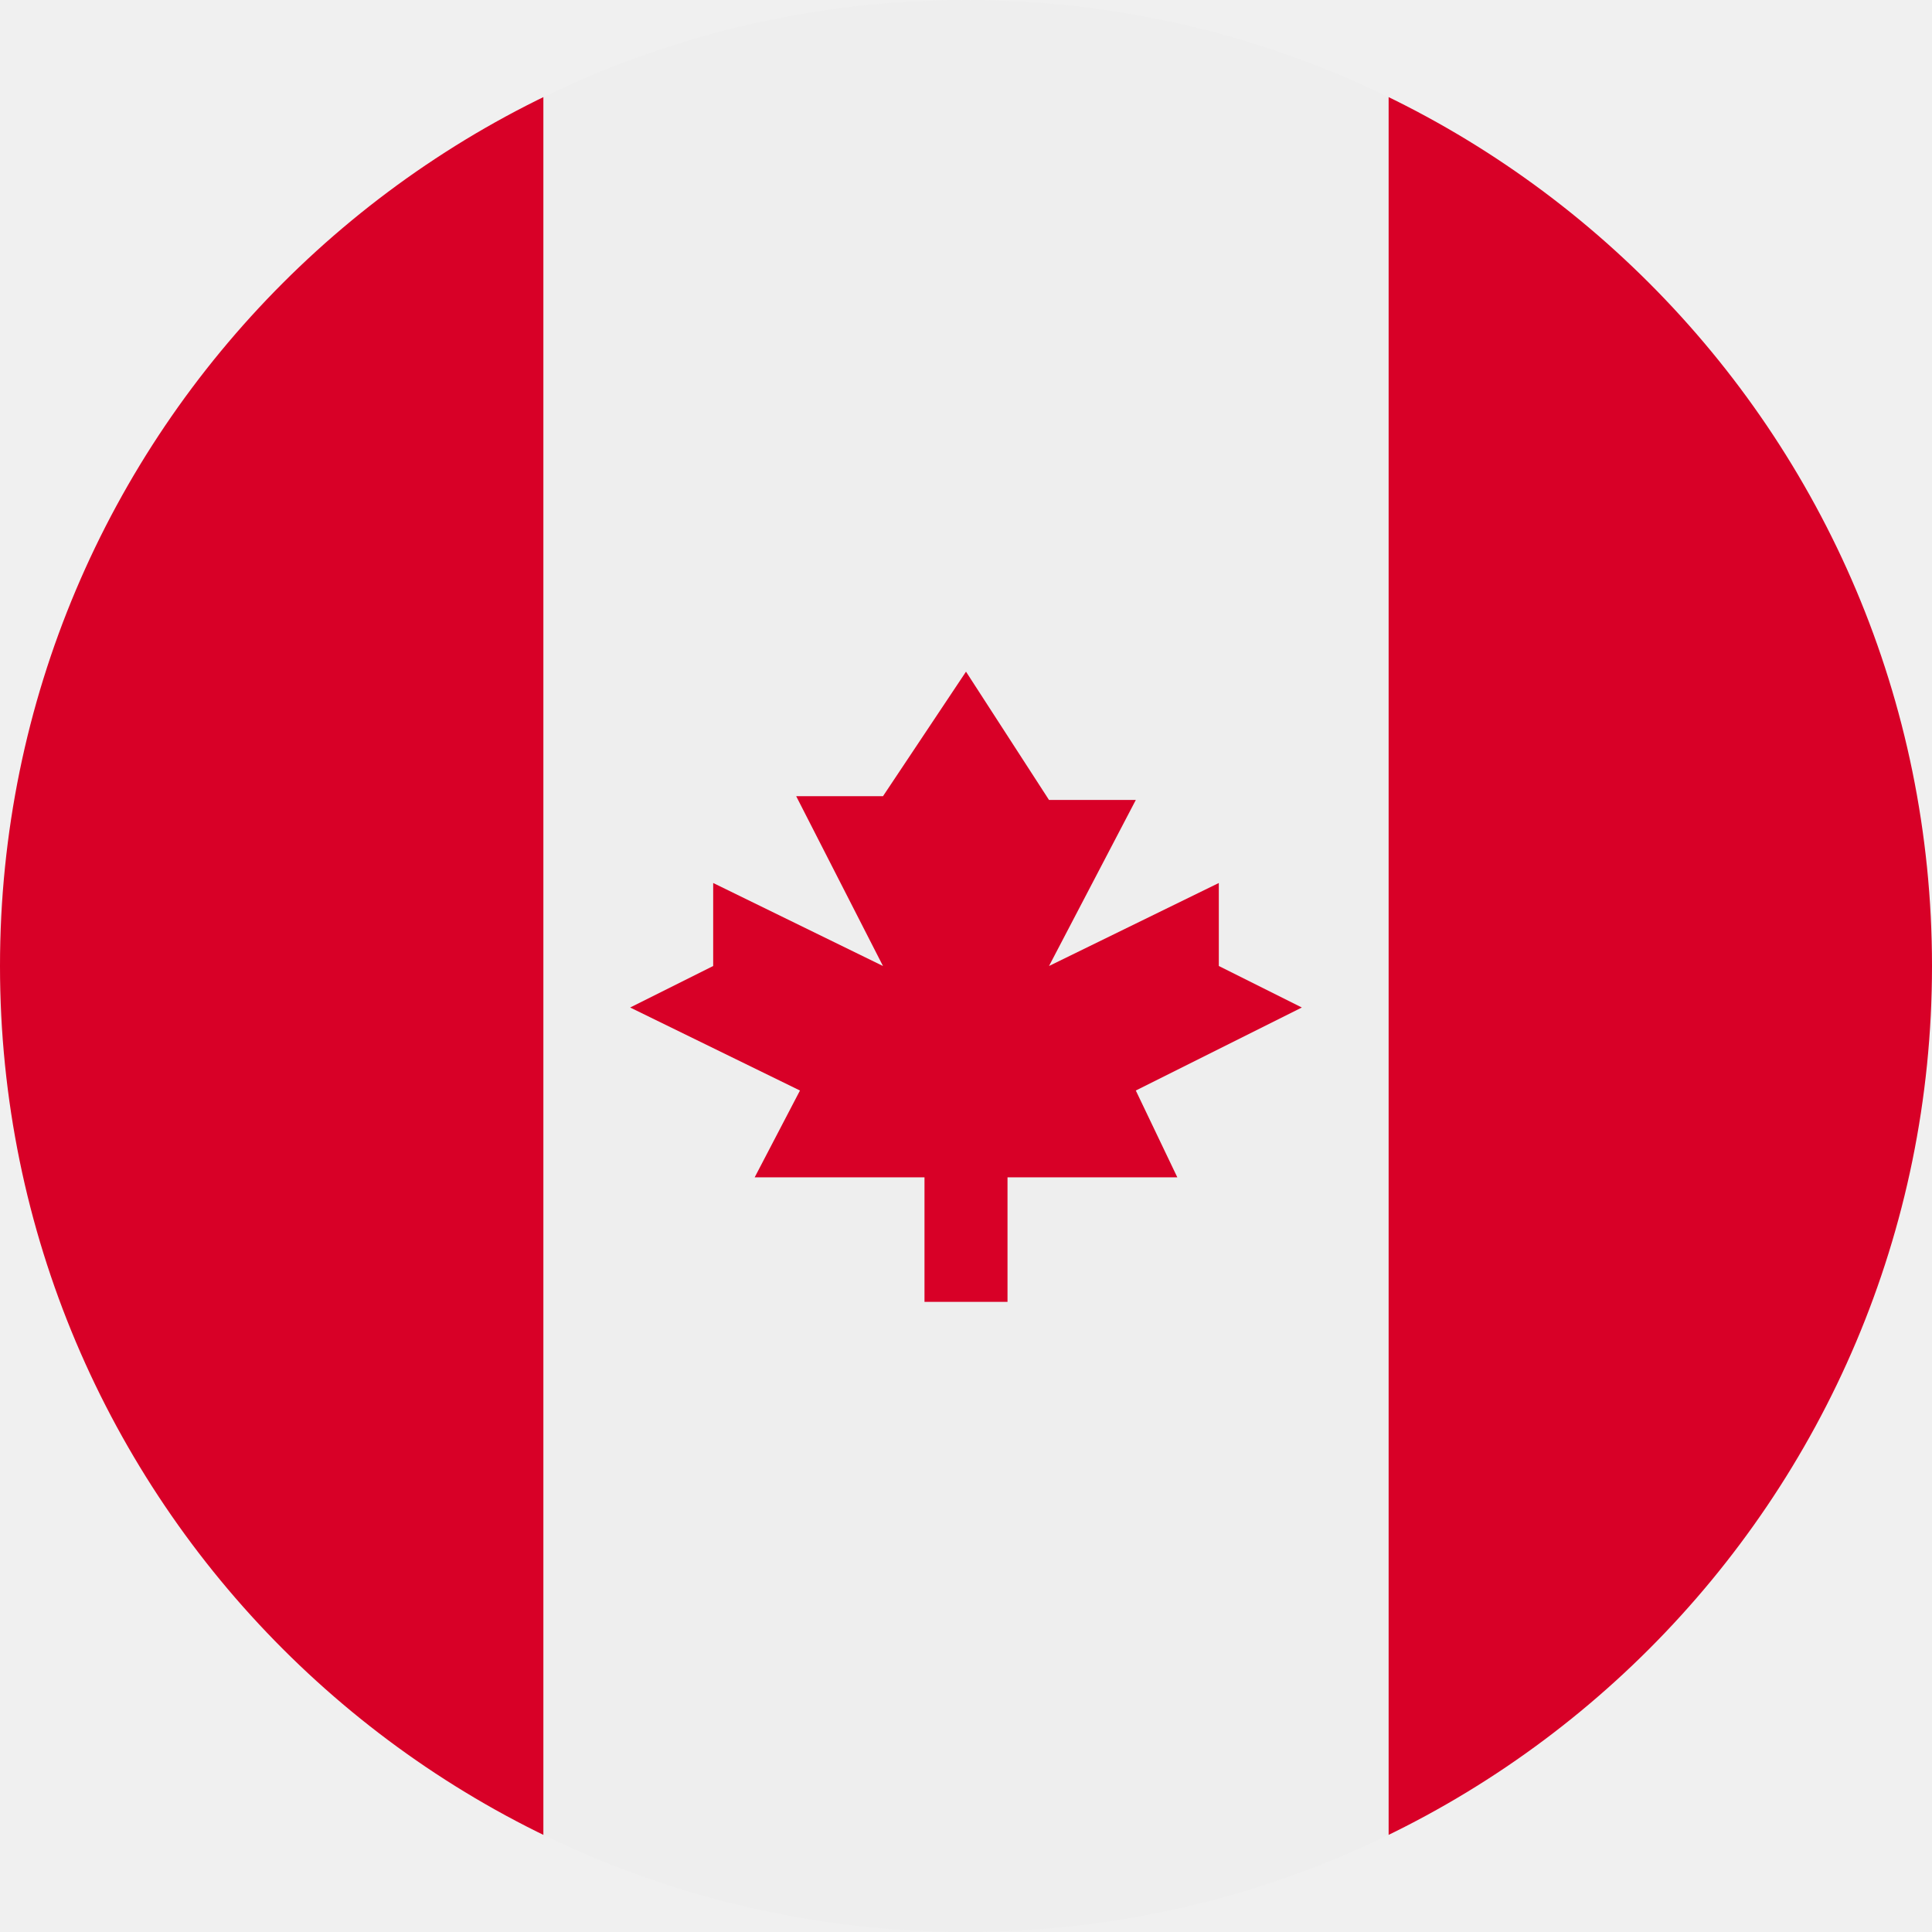
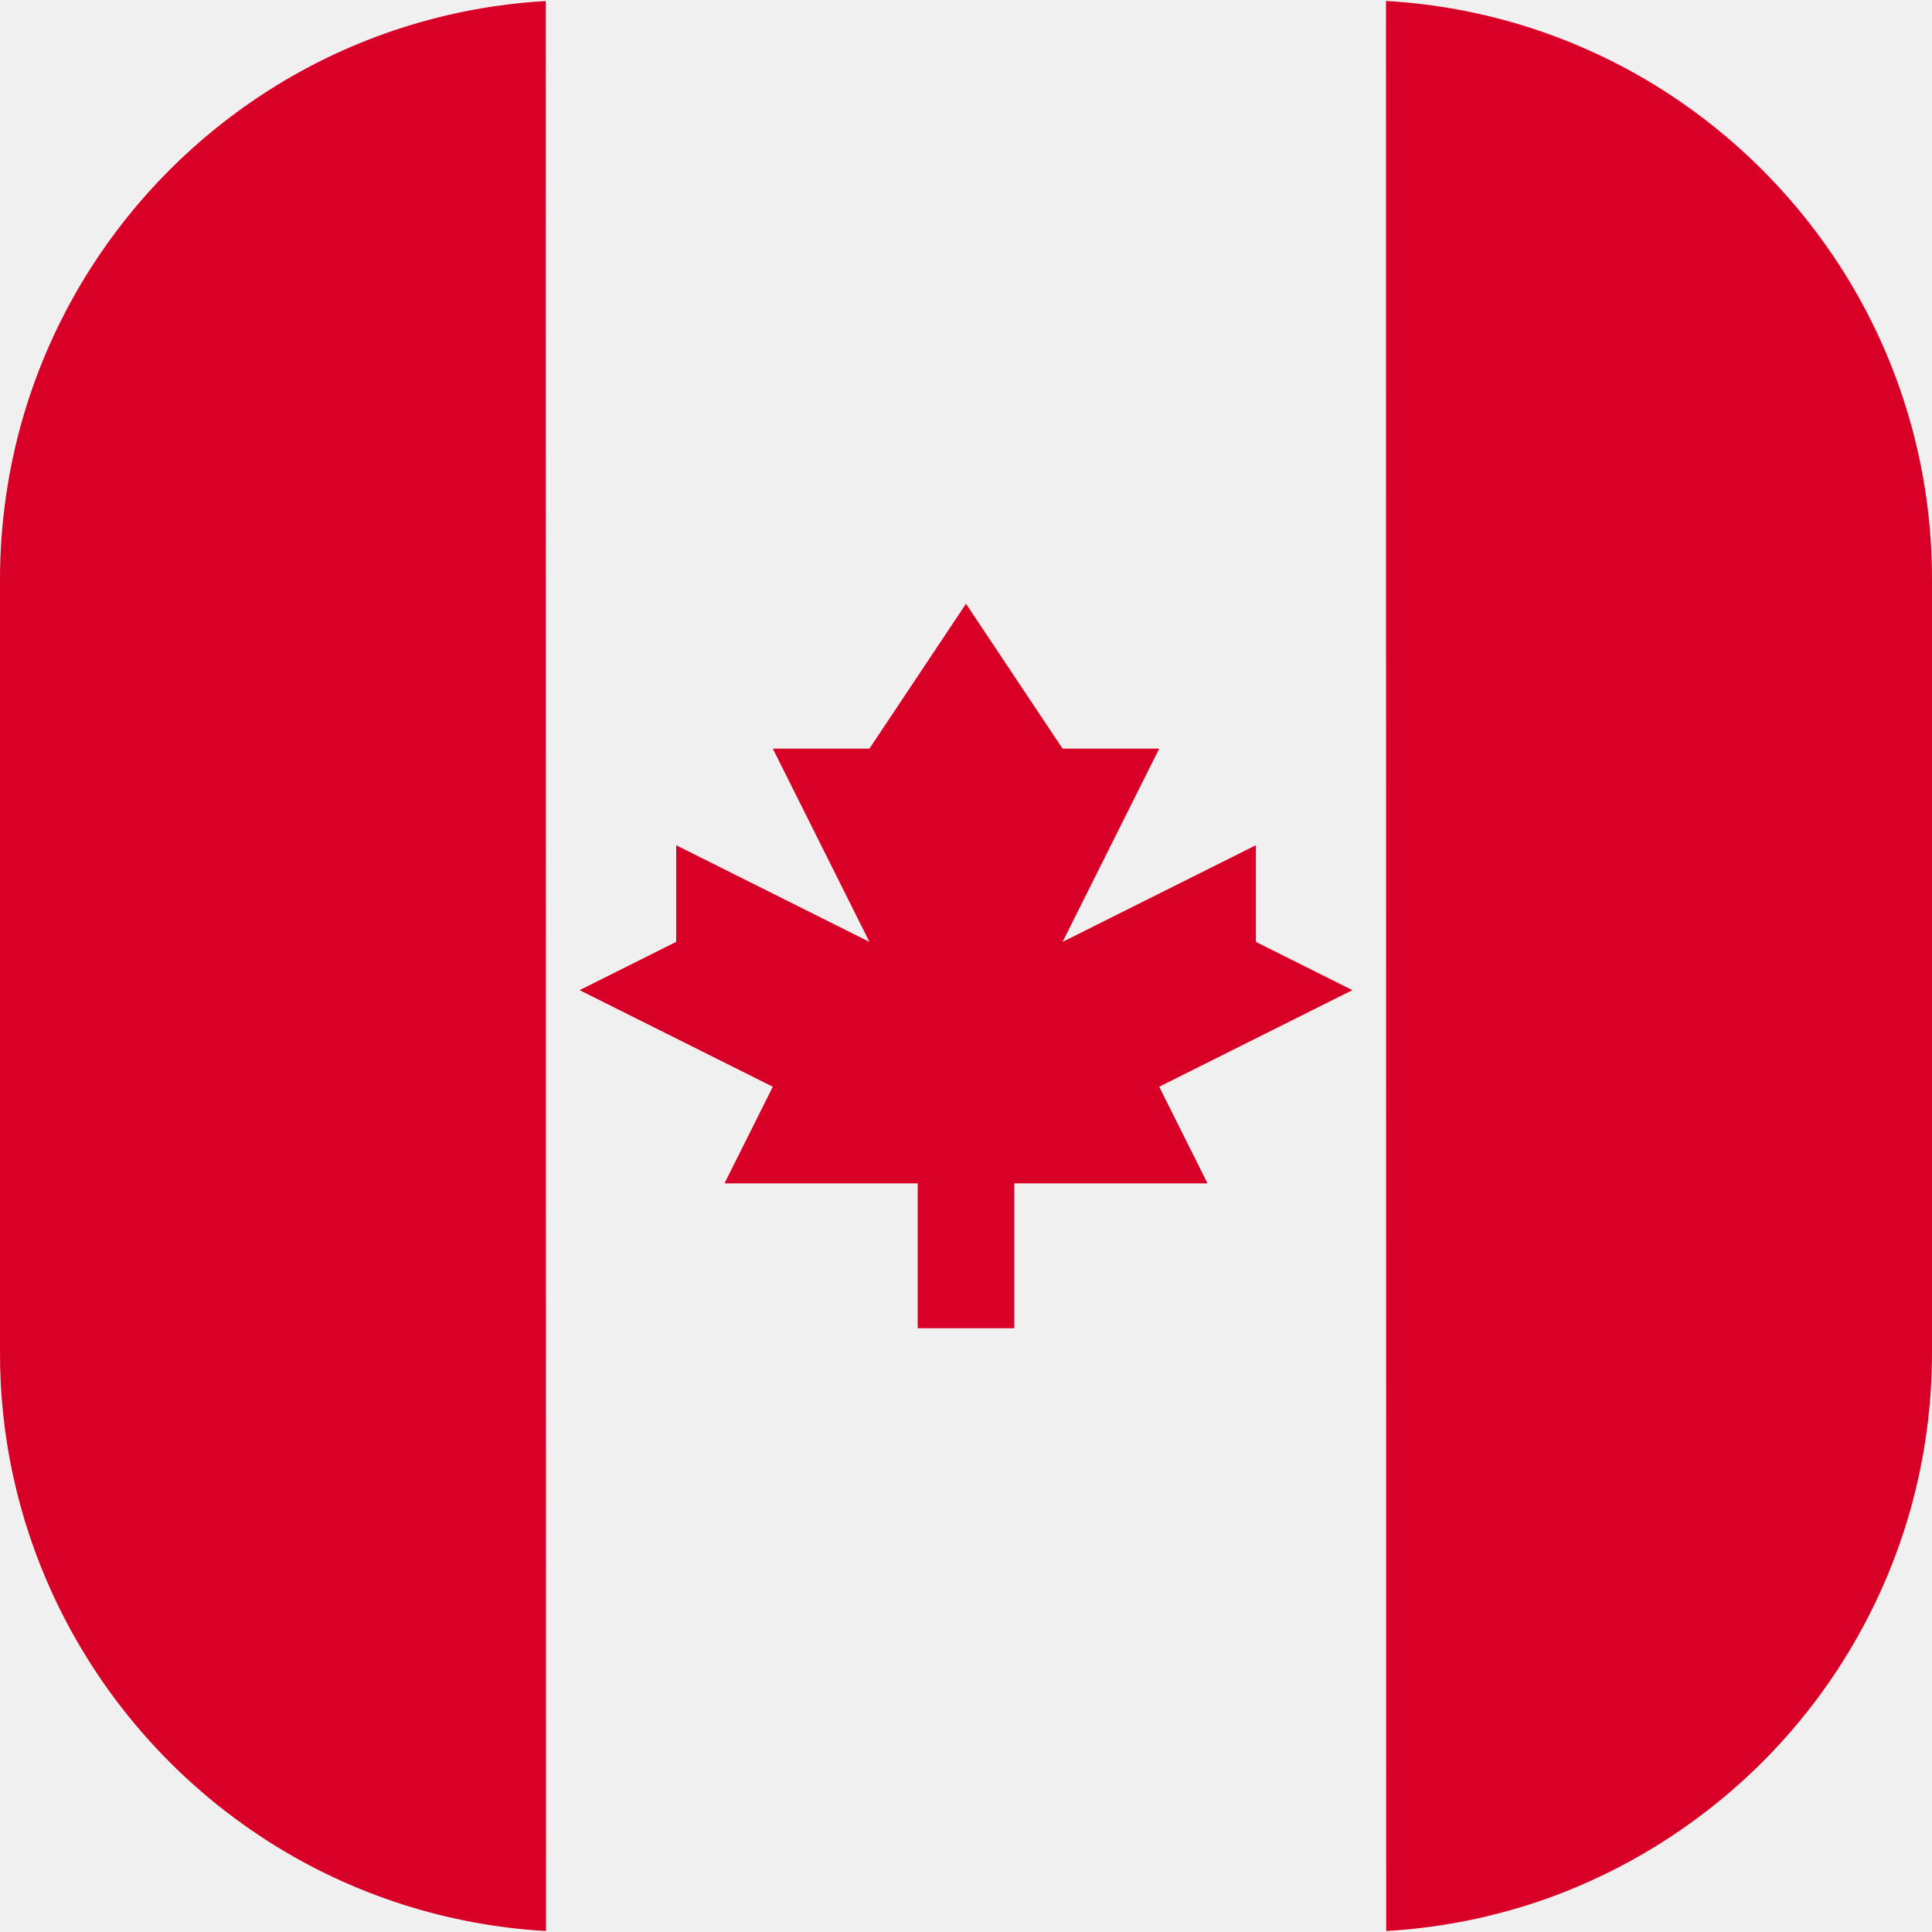
- <svg xmlns="http://www.w3.org/2000/svg" width="512" height="512" viewBox="0 0 512 512">
-   <mask id="a">
-     <circle cx="256" cy="256" r="256" fill="#fff" />
-   </mask>
-   <g mask="url(#a)">
-     <path fill="#d80027" d="M0 0v512h144l112-64 112 64h144V0H368L256 64 144 0Z" />
-     <path fill="#eee" d="M144 0h224v512H144Z" />
-     <path fill="#d80027" d="m301 289 44-22-22-11v-22l-45 22 23-44h-23l-22-34-22 33h-23l23 45-45-22v22l-22 11 45 22-12 23h45v33h22v-33h45z" />
-   </g>
+ <svg xmlns="http://www.w3.org/2000/svg" viewBox="0 0 40 40">
+   <path fill="#f0f0f0" d="M40 28a12.1 12.1 0 0 1-.496 3.424 12 12 0 0 1-1.376 3.015 12.05 12.05 0 0 1-5.794 4.755A11.9 11.9 0 0 1 28 40H12q-.352 0-.7-.02a11.93 11.93 0 0 1-5.739-1.852A12.06 12.06 0 0 1 1.088 33 11.9 11.9 0 0 1 0 28V12a12.1 12.1 0 0 1 .495-3.423 12 12 0 0 1 1.377-3.016 12.05 12.05 0 0 1 3.69-3.69A11.93 11.93 0 0 1 12 0h16a12 12 0 0 1 1.3.07 11.9 11.9 0 0 1 5.483 2.03 12.1 12.1 0 0 1 3.345 3.461A11.93 11.93 0 0 1 40 12z" />
+   <path fill="#d80027" fill-rule="evenodd" d="M28.7 39.98 28.696.02a11.93 11.93 0 0 1 6.087 2.08 12.1 12.1 0 0 1 3.345 3.461A11.93 11.93 0 0 1 40 12v16a12 12 0 0 1-.443 3.243A12 12 0 0 1 38.912 33a12 12 0 0 1-2.374 3.432 12.1 12.1 0 0 1-4.204 2.762 12 12 0 0 1-3.634.786M11.3.02l.004 39.96a11.95 11.95 0 0 1-5.725-1.84l-.018-.012A12.06 12.06 0 0 1 1.088 33 11.9 11.9 0 0 1 0 28V12a12.1 12.1 0 0 1 .495-3.423 12 12 0 0 1 1.377-3.016 12.05 12.05 0 0 1 3.69-3.69A11.93 11.93 0 0 1 11.3.022" clip-rule="evenodd" />
+   <path fill="#d80027" d="m24 22.5 4-2-2-1v-2l-4 2 2-4h-2l-2-3-2 3h-2l2 4-4-2v2l-2 1 4 2-1 2h4v3h2v-3h4z" />
</svg>
